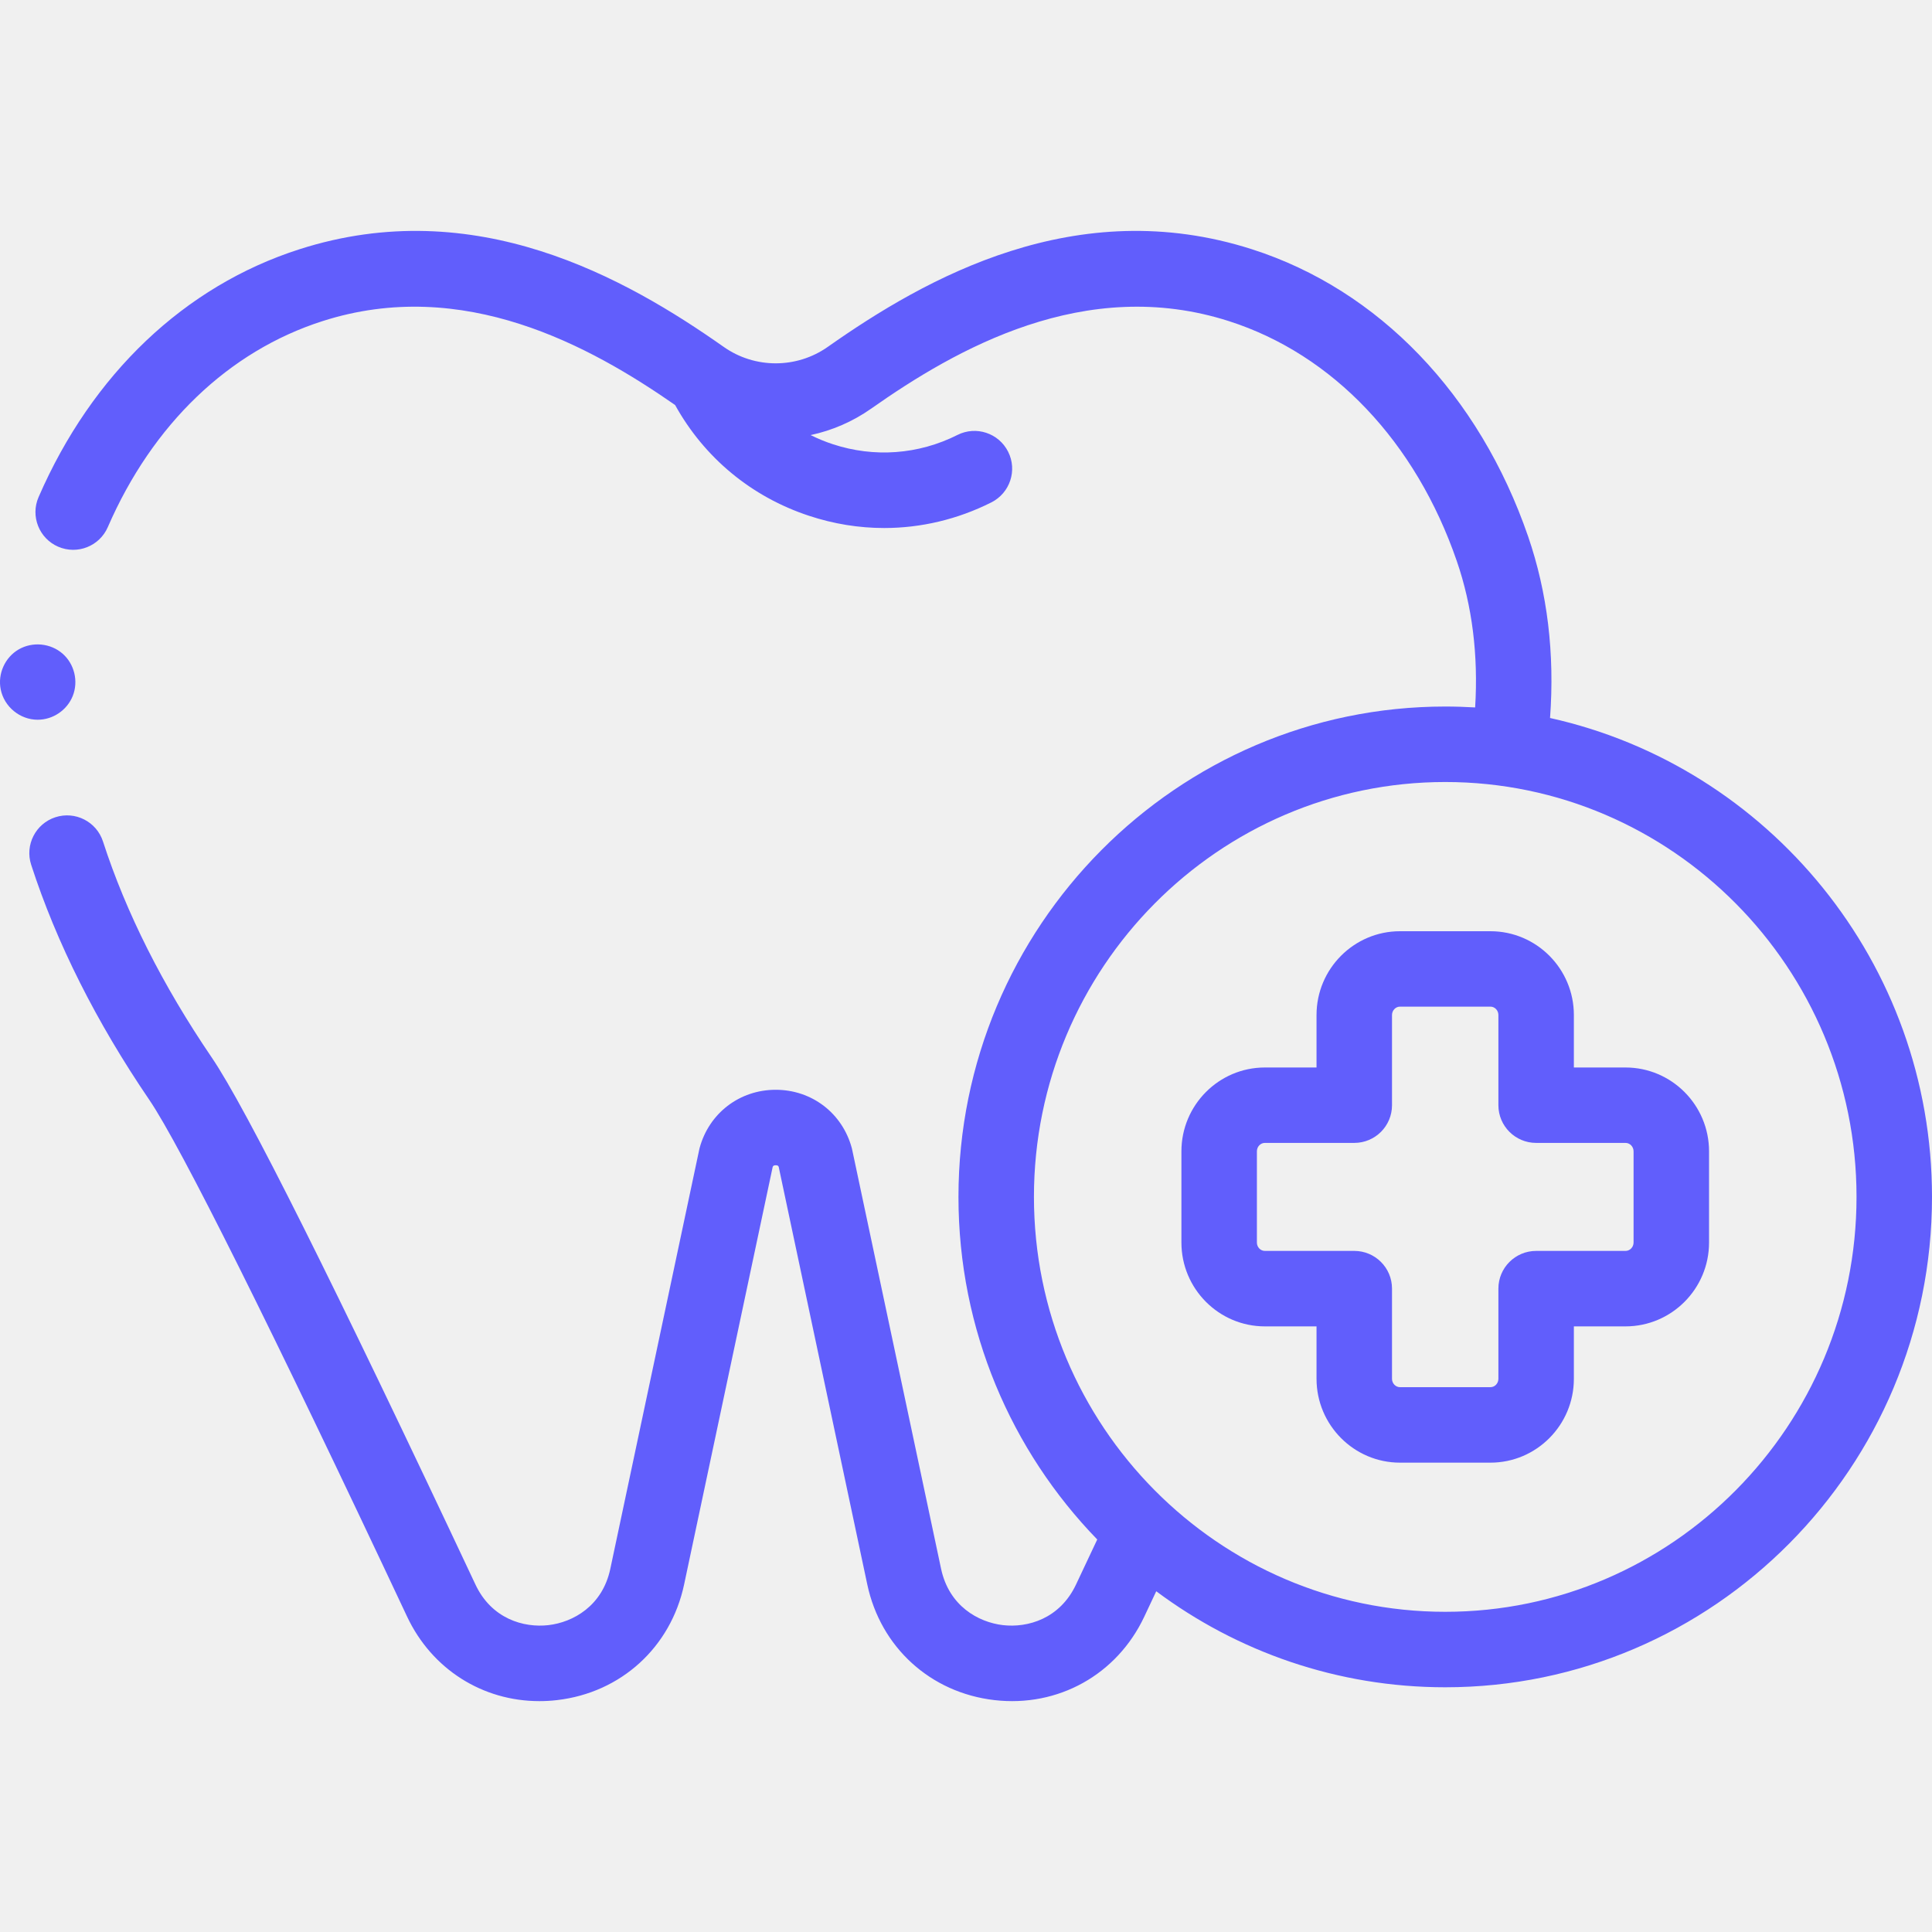
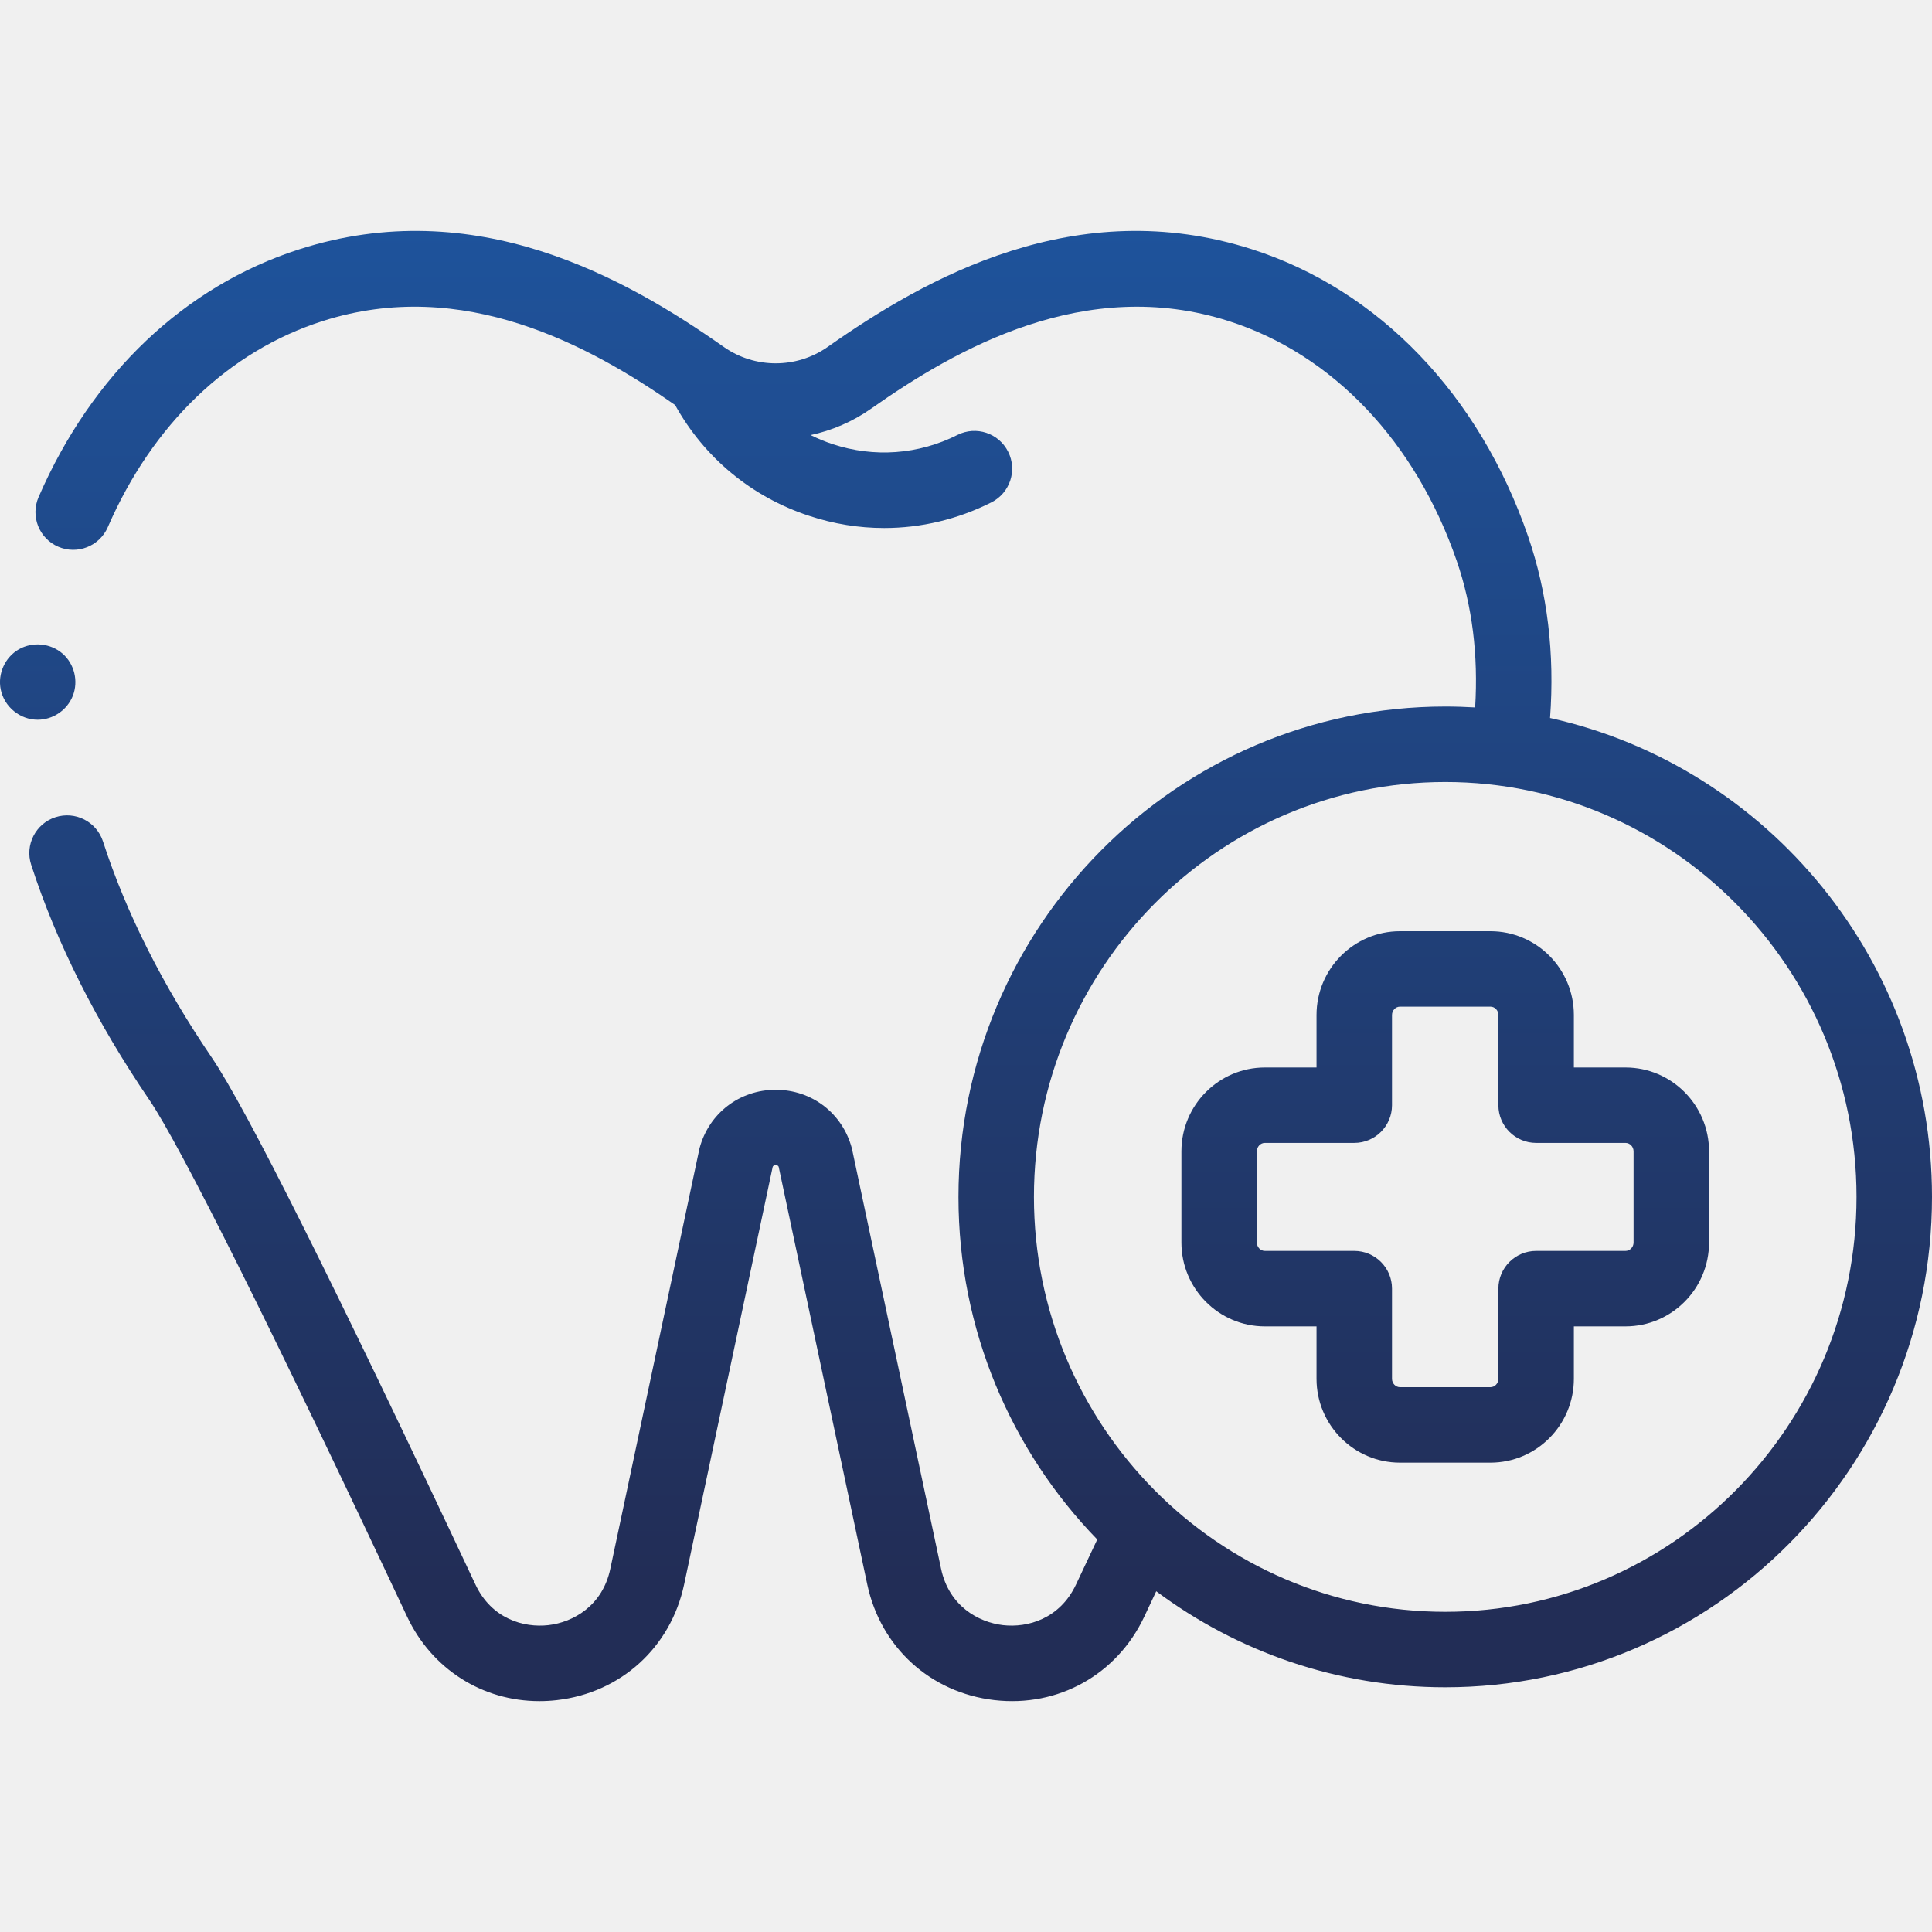
<svg xmlns="http://www.w3.org/2000/svg" width="30" height="30" viewBox="0 0 30 30" fill="none">
+   <defs>
+     <linearGradient id="iconGradient" x1="13" y1="24.6" x2="13" y2="1.8" gradientUnits="userSpaceOnUse">
+       <stop offset="0" stop-color="#222d56" />
+       <stop offset="1" stop-color="#1e56a1" />
+     </linearGradient>
+   </defs>
  <g clip-path="url(#clip0_305_843)">
-     <path d="M0.585 11.176C0.823 11.176 1.042 11.027 1.13 10.806C1.22 10.579 1.156 10.311 0.972 10.15C0.785 9.987 0.507 9.96 0.292 10.083C0.077 10.207 -0.038 10.462 0.011 10.705C0.065 10.975 0.31 11.176 0.585 11.176Z" fill="#615EFC" />
-     <path d="M24.069 11.149C24.143 10.148 24.028 9.201 23.729 8.331C22.97 6.127 21.408 4.501 19.442 3.871C16.71 2.995 14.374 4.316 12.854 5.386C12.37 5.727 11.72 5.727 11.237 5.386C9.717 4.316 7.38 2.995 4.648 3.871C2.867 4.442 1.429 5.809 0.599 7.719C0.47 8.015 0.607 8.361 0.903 8.489C1.2 8.618 1.545 8.482 1.674 8.185C2.367 6.589 3.551 5.453 5.006 4.987C7.196 4.284 9.167 5.374 10.483 6.289C10.936 7.107 11.669 7.715 12.562 8.009C12.945 8.136 13.338 8.199 13.73 8.199C14.301 8.199 14.869 8.065 15.394 7.801C15.683 7.655 15.8 7.303 15.654 7.014C15.509 6.725 15.156 6.608 14.867 6.754C14.262 7.059 13.573 7.109 12.93 6.897C12.811 6.858 12.697 6.81 12.587 6.756C12.919 6.685 13.24 6.548 13.528 6.345C14.844 5.419 16.85 4.27 19.084 4.987C20.695 5.503 21.984 6.861 22.621 8.712C22.861 9.409 22.956 10.173 22.906 10.985C22.752 10.976 22.597 10.971 22.442 10.971C18.274 10.971 14.883 14.387 14.883 18.586C14.883 20.653 15.705 22.531 17.038 23.905C16.927 24.14 16.817 24.373 16.709 24.603C16.458 25.137 15.958 25.279 15.574 25.235C15.19 25.19 14.736 24.937 14.613 24.36L13.234 17.859C13.232 17.849 13.23 17.838 13.227 17.828C13.081 17.286 12.607 16.922 12.045 16.922C11.484 16.922 11.009 17.286 10.863 17.828C10.861 17.838 10.858 17.849 10.856 17.859L9.477 24.36C9.355 24.937 8.9 25.19 8.516 25.235C8.132 25.279 7.632 25.137 7.382 24.603C5.196 19.954 3.819 17.2 3.286 16.418C2.525 15.3 1.957 14.172 1.599 13.066C1.499 12.758 1.168 12.59 0.86 12.69C0.553 12.79 0.384 13.12 0.484 13.428C0.877 14.64 1.494 15.868 2.318 17.078C2.801 17.788 4.223 20.638 6.321 25.102C6.706 25.92 7.493 26.415 8.375 26.415C8.466 26.415 8.558 26.41 8.651 26.399C9.642 26.284 10.416 25.579 10.623 24.603L11.998 18.121C12.004 18.105 12.013 18.094 12.045 18.094C12.078 18.094 12.087 18.105 12.092 18.121L13.467 24.603C13.674 25.579 14.448 26.284 15.44 26.399C16.431 26.514 17.345 26.004 17.769 25.102C17.83 24.972 17.892 24.841 17.954 24.709C19.21 25.646 20.763 26.2 22.442 26.2C26.61 26.2 30 22.784 30 18.585C30 14.95 27.457 11.901 24.069 11.149ZM22.442 25.028C18.92 25.028 16.055 22.138 16.055 18.585C16.055 15.033 18.92 12.143 22.442 12.143C25.963 12.143 28.828 15.033 28.828 18.585C28.828 22.138 25.963 25.028 22.442 25.028Z" fill="#615EFC" />
-     <path d="M25.241 16.576H24.439V15.761C24.439 15.043 23.858 14.46 23.143 14.46H21.739C21.025 14.46 20.443 15.043 20.443 15.761V16.576H19.641C18.926 16.576 18.345 17.16 18.345 17.878V19.294C18.345 20.012 18.926 20.596 19.641 20.596H20.443V21.41C20.443 22.128 21.025 22.712 21.739 22.712H23.143C23.858 22.712 24.439 22.128 24.439 21.41V20.596H25.241C25.956 20.596 26.538 20.012 26.538 19.294V17.878C26.538 17.16 25.956 16.576 25.241 16.576ZM25.366 19.294C25.366 19.365 25.31 19.424 25.241 19.424H23.853C23.53 19.424 23.267 19.686 23.267 20.009V21.41C23.267 21.481 23.212 21.54 23.143 21.54H21.739C21.671 21.54 21.615 21.481 21.615 21.41V20.009C21.615 19.686 21.353 19.424 21.029 19.424H19.641C19.572 19.424 19.517 19.365 19.517 19.294V17.878C19.517 17.806 19.572 17.747 19.641 17.747H21.029C21.353 17.747 21.615 17.485 21.615 17.162V15.761C21.615 15.69 21.671 15.631 21.739 15.631H23.143C23.212 15.631 23.267 15.69 23.267 15.761V17.162C23.267 17.485 23.53 17.747 23.853 17.747H25.241C25.31 17.747 25.366 17.806 25.366 17.878V19.294Z" fill="#615EFC" />
+     <path d="M0.585 11.176C0.823 11.176 1.042 11.027 1.13 10.806C1.22 10.579 1.156 10.311 0.972 10.15C0.785 9.987 0.507 9.96 0.292 10.083C0.077 10.207 -0.038 10.462 0.011 10.705C0.065 10.975 0.31 11.176 0.585 11.176Z" fill="url(#iconGradient)" />
+     <path d="M24.069 11.149C24.143 10.148 24.028 9.201 23.729 8.331C22.97 6.127 21.408 4.501 19.442 3.871C16.71 2.995 14.374 4.316 12.854 5.386C12.37 5.727 11.72 5.727 11.237 5.386C9.717 4.316 7.38 2.995 4.648 3.871C2.867 4.442 1.429 5.809 0.599 7.719C0.47 8.015 0.607 8.361 0.903 8.489C1.2 8.618 1.545 8.482 1.674 8.185C2.367 6.589 3.551 5.453 5.006 4.987C7.196 4.284 9.167 5.374 10.483 6.289C10.936 7.107 11.669 7.715 12.562 8.009C12.945 8.136 13.338 8.199 13.73 8.199C14.301 8.199 14.869 8.065 15.394 7.801C15.683 7.655 15.8 7.303 15.654 7.014C15.509 6.725 15.156 6.608 14.867 6.754C14.262 7.059 13.573 7.109 12.93 6.897C12.811 6.858 12.697 6.81 12.587 6.756C12.919 6.685 13.24 6.548 13.528 6.345C14.844 5.419 16.85 4.27 19.084 4.987C20.695 5.503 21.984 6.861 22.621 8.712C22.861 9.409 22.956 10.173 22.906 10.985C22.752 10.976 22.597 10.971 22.442 10.971C18.274 10.971 14.883 14.387 14.883 18.586C14.883 20.653 15.705 22.531 17.038 23.905C16.927 24.14 16.817 24.373 16.709 24.603C16.458 25.137 15.958 25.279 15.574 25.235C15.19 25.19 14.736 24.937 14.613 24.36L13.234 17.859C13.232 17.849 13.23 17.838 13.227 17.828C13.081 17.286 12.607 16.922 12.045 16.922C11.484 16.922 11.009 17.286 10.863 17.828C10.861 17.838 10.858 17.849 10.856 17.859L9.477 24.36C9.355 24.937 8.9 25.19 8.516 25.235C8.132 25.279 7.632 25.137 7.382 24.603C5.196 19.954 3.819 17.2 3.286 16.418C2.525 15.3 1.957 14.172 1.599 13.066C1.499 12.758 1.168 12.59 0.86 12.69C0.553 12.79 0.384 13.12 0.484 13.428C0.877 14.64 1.494 15.868 2.318 17.078C2.801 17.788 4.223 20.638 6.321 25.102C6.706 25.92 7.493 26.415 8.375 26.415C8.466 26.415 8.558 26.41 8.651 26.399C9.642 26.284 10.416 25.579 10.623 24.603L11.998 18.121C12.004 18.105 12.013 18.094 12.045 18.094C12.078 18.094 12.087 18.105 12.092 18.121L13.467 24.603C13.674 25.579 14.448 26.284 15.44 26.399C16.431 26.514 17.345 26.004 17.769 25.102C17.83 24.972 17.892 24.841 17.954 24.709C19.21 25.646 20.763 26.2 22.442 26.2C26.61 26.2 30 22.784 30 18.585C30 14.95 27.457 11.901 24.069 11.149ZM22.442 25.028C18.92 25.028 16.055 22.138 16.055 18.585C16.055 15.033 18.92 12.143 22.442 12.143C25.963 12.143 28.828 15.033 28.828 18.585C28.828 22.138 25.963 25.028 22.442 25.028Z" fill="url(#iconGradient)" />
+     <path d="M25.241 16.576H24.439V15.761C24.439 15.043 23.858 14.46 23.143 14.46H21.739C21.025 14.46 20.443 15.043 20.443 15.761V16.576H19.641C18.926 16.576 18.345 17.16 18.345 17.878V19.294C18.345 20.012 18.926 20.596 19.641 20.596H20.443V21.41C20.443 22.128 21.025 22.712 21.739 22.712H23.143C23.858 22.712 24.439 22.128 24.439 21.41V20.596H25.241C25.956 20.596 26.538 20.012 26.538 19.294V17.878C26.538 17.16 25.956 16.576 25.241 16.576ZM25.366 19.294C25.366 19.365 25.31 19.424 25.241 19.424H23.853C23.53 19.424 23.267 19.686 23.267 20.009V21.41C23.267 21.481 23.212 21.54 23.143 21.54H21.739C21.671 21.54 21.615 21.481 21.615 21.41V20.009C21.615 19.686 21.353 19.424 21.029 19.424H19.641C19.572 19.424 19.517 19.365 19.517 19.294V17.878C19.517 17.806 19.572 17.747 19.641 17.747H21.029C21.353 17.747 21.615 17.485 21.615 17.162V15.761C21.615 15.69 21.671 15.631 21.739 15.631H23.143C23.212 15.631 23.267 15.69 23.267 15.761V17.162C23.267 17.485 23.53 17.747 23.853 17.747H25.241C25.31 17.747 25.366 17.806 25.366 17.878V19.294Z" fill="url(#iconGradient)" />
  </g>
  <defs>
    <clipPath id="clip0_305_843">
      <rect width="30" height="30" fill="white" />
    </clipPath>
  </defs>
</svg>
